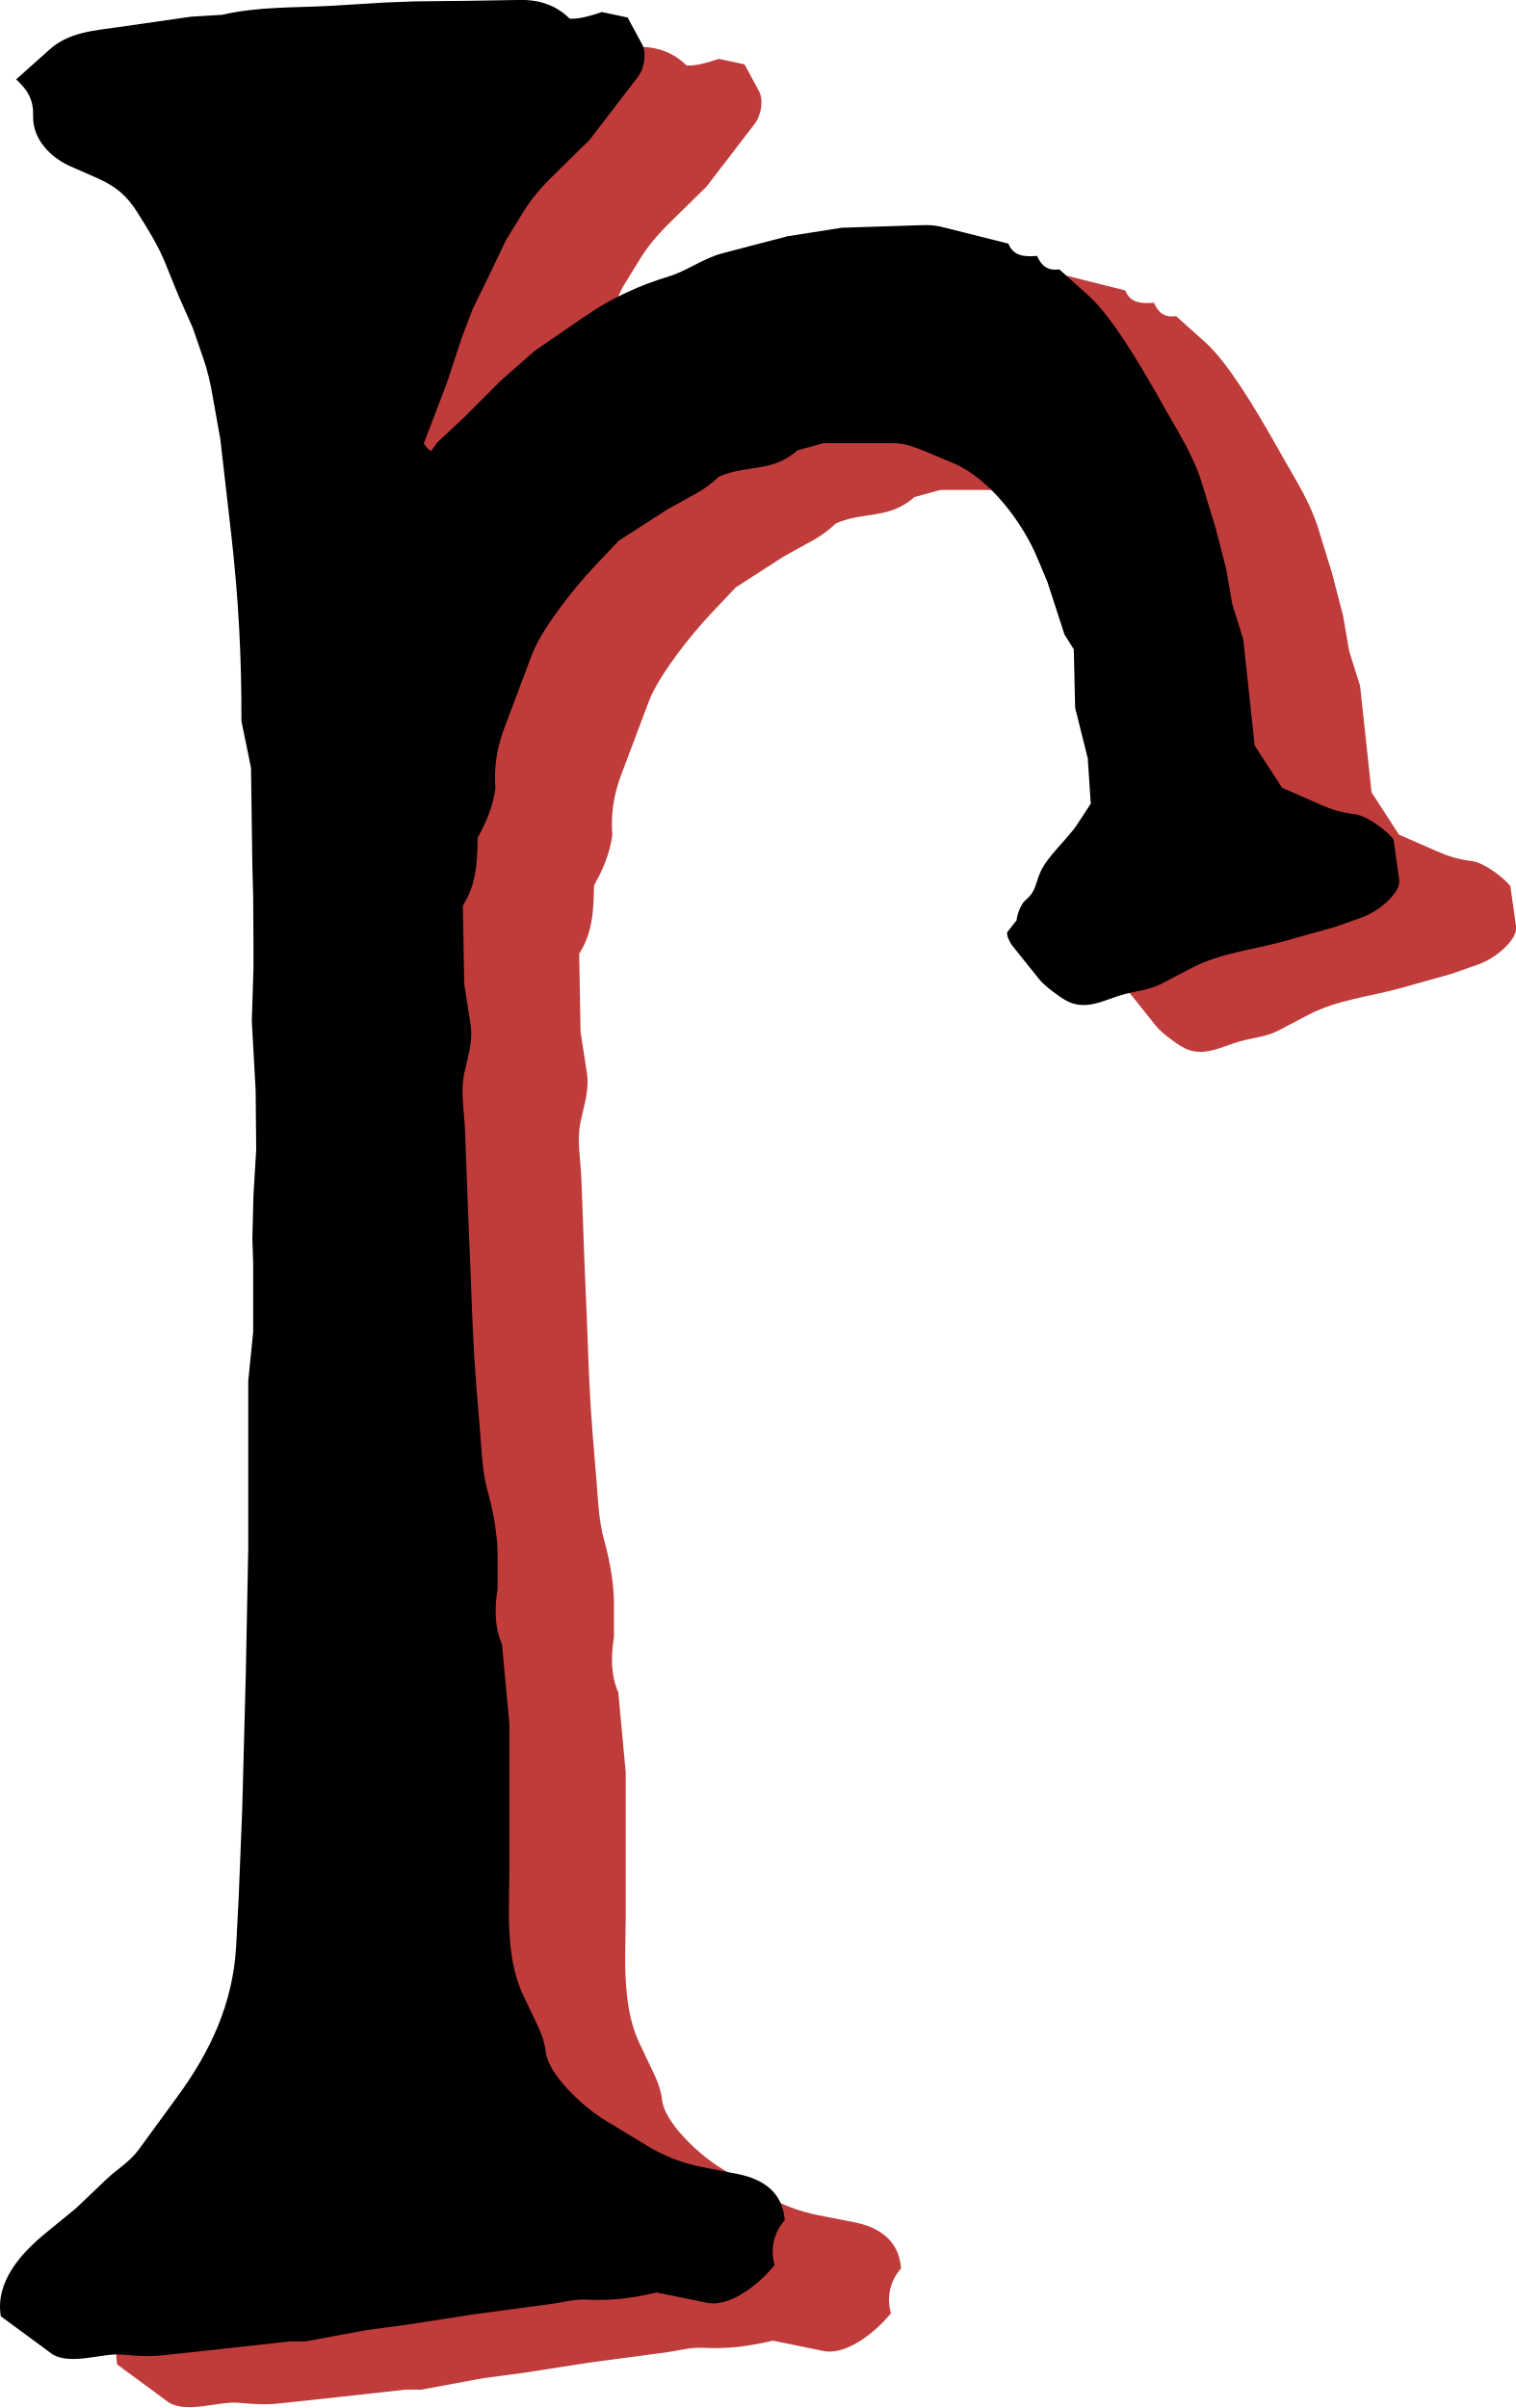
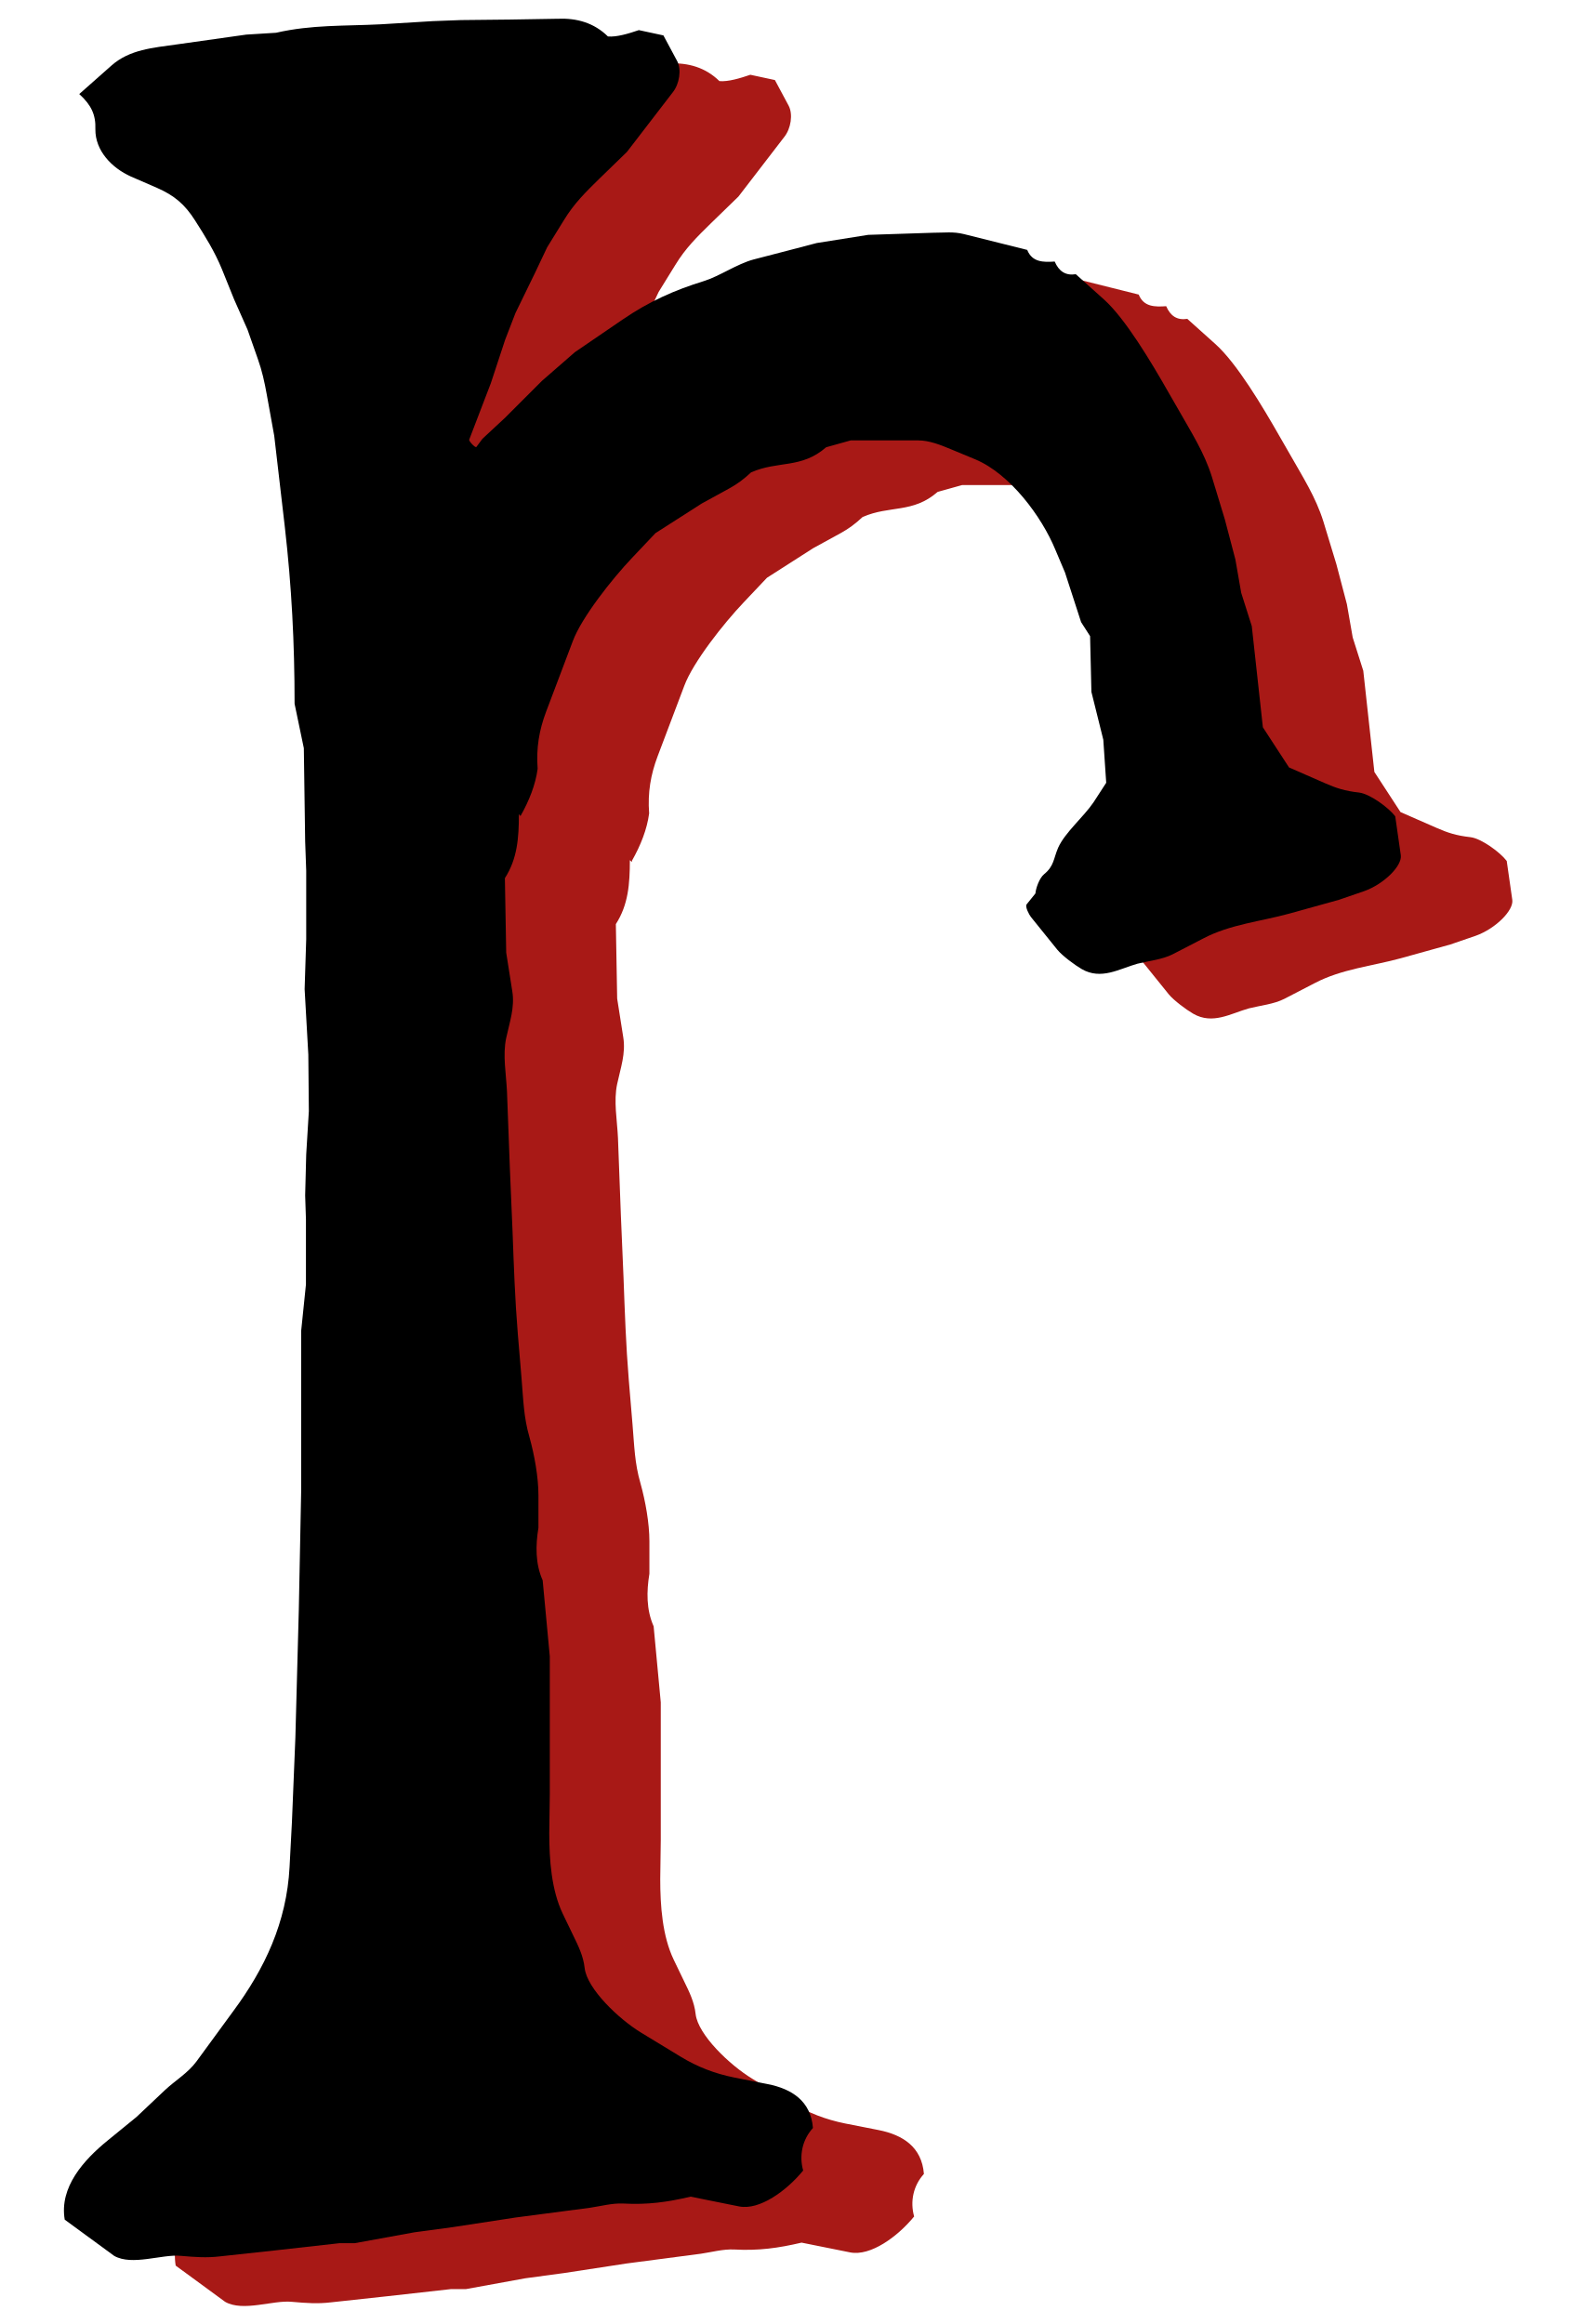
- <svg xmlns="http://www.w3.org/2000/svg" id="Laag_1" version="1.1" viewBox="0 0 55.38 87.97">
+ <svg xmlns="http://www.w3.org/2000/svg" id="Laag_1" version="1.1" viewBox="0 0 59.53 87.97">
  <defs>
    <style>
      .st0 {
-         fill: #c03c3b;
+         fill: #a81916;
      }
    </style>
  </defs>
-   <path class="st0" d="M21.7,32.38c-.01.91-.06,1.72-.54,2.46l.05,2.86.23,1.48c.1.63-.1,1.18-.23,1.8-.14.66,0,1.39.03,2.07l.11,2.98.1,2.39c.05,1.36.09,2.59.2,3.95l.14,1.7c.07.84.08,1.49.3,2.26.19.69.34,1.54.34,2.23v1.25c-.11.68-.12,1.38.16,2.02l.27,2.92v5.29s-.02,1.5-.02,1.5c0,1.03.08,2.18.52,3.1l.4.84c.19.4.38.78.43,1.25.09.79,1.3,1.96,2.17,2.49l1.5.91c.65.4,1.3.65,2.05.8l1.28.25c.92.18,1.65.65,1.73,1.69-.4.45-.54,1.06-.37,1.64-.64.78-1.67,1.53-2.45,1.38l-1.86-.38c-.91.21-1.65.31-2.58.26-.42-.02-.86.1-1.27.16l-2.85.38-2.38.37-1.5.2-2.27.42h-.58s-2.44.27-2.44.27l-2.14.23c-.52.06-.93.03-1.51-.02-.72-.07-1.86.4-2.55-.01l-1.89-1.39c-.21-1.25.73-2.3,1.65-3.05l1.1-.9,1.09-1.04c.41-.39.86-.64,1.19-1.09l1.41-1.93c1.21-1.65,2.05-3.42,2.16-5.55l.09-1.74.13-3.24.13-4.92.09-4.6v-.95s0-5.17,0-5.17l.18-1.78v-2.5s-.03-.92-.03-.92l.04-1.57.1-1.67-.02-2.17-.14-2.52.06-1.92v-.93s-.01-1.7-.01-1.7l-.03-1.13-.05-3.58-.35-1.71c.01-2.34-.11-4.5-.37-6.8l-.4-3.49-.28-1.57c-.09-.51-.18-.92-.34-1.38l-.39-1.13-.52-1.17-.47-1.16c-.27-.67-.64-1.26-1.03-1.88s-.79-.95-1.46-1.25l-1-.44c-.72-.32-1.37-.99-1.35-1.82.02-.56-.16-.93-.62-1.35l1.23-1.1c.7-.62,1.59-.68,2.51-.81l2.65-.38,1.14-.07c1.36-.31,2.62-.25,4-.33l1.99-.12,1.07-.04,1.89-.02,1.84-.08c.73-.03,1.39.15,1.92.68.33.03.8-.11,1.18-.24l.94.2.53.98c.17.32.09.88-.17,1.21l-1.75,2.28-1.05,1.03c-.54.53-.97.95-1.37,1.6l-.64,1.04-.47.99-.75,1.54-.39,1.03-.55,1.67-.83,2.17c-.02.06.23.33.27.28l.23-.31.88-.82,1.41-1.41,1.25-1.1,1.82-1.25c1.02-.7,1.97-1.13,3.11-1.48.62-.19,1.26-.66,1.91-.83l1.37-.36,1.04-.27,1.97-.31,2.49-.08c.44-.01.76-.05,1.17.05l2.43.61c.19.48.62.48,1.05.45.16.38.41.55.81.49l1.08.97c.82.74,1.8,2.4,2.46,3.55l.38.67c.49.86.99,1.65,1.28,2.59l.5,1.63.4,1.54.22,1.28.4,1.28.42,3.89,1,1.54,1.39.61c.41.18.75.29,1.29.36.41.05,1.13.58,1.39.91l.21,1.49c.06.41-.64,1.11-1.4,1.38l-.97.34-1.89.53c-1.1.3-2.28.42-3.3.95l-1.17.61c-.39.2-.91.25-1.35.37-.69.19-1.39.64-2.13.2-.26-.15-.74-.51-.93-.74l-1.01-1.26c-.07-.09-.23-.4-.16-.49l.33-.42c.02-.21.15-.59.33-.74.38-.31.35-.59.54-1.02.26-.59.97-1.18,1.35-1.75l.49-.75-.11-1.66-.46-1.84-.05-2.14-.34-.54-.62-1.91-.36-.86c-.53-1.29-1.74-2.92-3.06-3.48l-.95-.4c-.36-.15-.81-.34-1.24-.34h-2.58s-.94.26-.94.26c-.95.83-1.83.51-2.87.96-.28.26-.53.45-.84.62l-1.05.58-1.77,1.14-.89.94c-.78.82-1.94,2.31-2.28,3.21l-1.02,2.71c-.26.7-.38,1.39-.32,2.19-.08.61-.32,1.23-.66,1.82Z" />
-   <path d="M17.45,30.62c-.01.91-.06,1.72-.54,2.46l.05,2.86.23,1.48c.1.63-.1,1.18-.23,1.8-.14.66,0,1.39.03,2.07l.11,2.98.1,2.39c.05,1.36.09,2.59.2,3.95l.14,1.7c.07.84.08,1.49.3,2.26.19.69.34,1.54.34,2.23v1.25c-.11.68-.12,1.38.16,2.02l.27,2.92v5.29s-.02,1.5-.02,1.5c0,1.03.08,2.18.52,3.1l.4.84c.19.4.38.78.43,1.25.09.79,1.3,1.96,2.17,2.49l1.5.91c.65.4,1.3.65,2.05.8l1.28.25c.92.18,1.65.65,1.73,1.69-.4.45-.54,1.06-.37,1.64-.64.78-1.67,1.53-2.45,1.38l-1.86-.38c-.91.21-1.65.31-2.58.26-.42-.02-.86.1-1.27.16l-2.85.38-2.38.37-1.5.2-2.27.42h-.58s-2.44.27-2.44.27l-2.14.23c-.52.06-.93.03-1.51-.02-.72-.07-1.86.4-2.55-.01l-1.89-1.39c-.21-1.25.73-2.3,1.65-3.05l1.1-.9,1.09-1.04c.41-.39.86-.64,1.19-1.09l1.41-1.93c1.21-1.65,2.05-3.42,2.16-5.55l.09-1.74.13-3.24.13-4.92.09-4.6v-.95s0-5.17,0-5.17l.18-1.78v-2.5s-.03-.92-.03-.92l.04-1.57.1-1.67-.02-2.17-.14-2.52.06-1.92v-.93s-.01-1.7-.01-1.7l-.03-1.13-.05-3.58-.35-1.71c.01-2.34-.11-4.5-.37-6.8l-.4-3.49-.28-1.57c-.09-.51-.18-.92-.34-1.38l-.39-1.13-.52-1.17-.47-1.16c-.27-.67-.64-1.26-1.03-1.88s-.79-.95-1.46-1.25l-1-.44c-.72-.32-1.37-.99-1.35-1.82.02-.56-.16-.93-.62-1.35l1.23-1.1c.7-.62,1.59-.68,2.51-.81l2.65-.38,1.14-.07c1.36-.31,2.62-.25,4-.33l1.99-.12,1.07-.04,1.89-.02L18.89,0c.73-.03,1.39.15,1.92.68.33.03.8-.11,1.18-.24l.94.2.53.98c.17.32.09.88-.17,1.21l-1.75,2.28-1.05,1.03c-.54.53-.97.95-1.37,1.6l-.64,1.04-.47.99-.75,1.54-.39,1.03-.55,1.67-.83,2.17c-.02.06.23.33.27.28l.23-.31.88-.82,1.41-1.41,1.25-1.1,1.82-1.25c1.02-.7,1.97-1.13,3.11-1.48.62-.19,1.26-.66,1.91-.83l1.37-.36,1.04-.27,1.97-.31,2.49-.08c.44-.01.76-.05,1.17.05l2.43.61c.19.48.62.48,1.05.45.16.38.41.55.81.49l1.08.97c.82.74,1.8,2.4,2.46,3.55l.38.67c.49.86.99,1.65,1.28,2.59l.5,1.63.4,1.54.22,1.28.4,1.28.42,3.89,1,1.54,1.39.61c.41.18.75.29,1.29.36.41.05,1.13.58,1.39.91l.21,1.49c.06.41-.64,1.11-1.4,1.38l-.97.34-1.89.53c-1.1.3-2.28.42-3.3.95l-1.17.61c-.39.2-.91.25-1.35.37-.69.19-1.39.64-2.13.2-.26-.15-.74-.51-.93-.74l-1.01-1.26c-.07-.09-.23-.4-.16-.49l.33-.42c.02-.21.15-.59.33-.74.38-.31.35-.59.54-1.02.26-.59.97-1.18,1.35-1.75l.49-.75-.11-1.66-.46-1.84-.05-2.14-.34-.54-.62-1.91-.36-.86c-.53-1.29-1.74-2.92-3.06-3.48l-.95-.4c-.36-.15-.81-.34-1.24-.34h-2.58s-.94.26-.94.26c-.95.83-1.83.51-2.87.96-.28.26-.53.45-.84.62l-1.05.58-1.77,1.14-.89.94c-.78.82-1.94,2.31-2.28,3.21l-1.02,2.71c-.26.7-.38,1.39-.32,2.19-.08.61-.32,1.23-.66,1.82Z" />
+   <path class="st0" d="M23.84,32.56c0,.9-.06,1.69-.53,2.42l.05,2.82.23,1.46c.1.62-.1,1.16-.23,1.77-.14.65,0,1.37.03,2.04l.11,2.93.1,2.35c.05,1.34.09,2.55.2,3.89l.14,1.67c.07.83.08,1.47.3,2.23.19.68.34,1.52.34,2.2v1.23c-.11.67-.12,1.36.16,1.99l.27,2.88v5.21l-.02,1.48c0,1.01.08,2.15.51,3.05l.4.83c.19.39.38.77.43,1.23.09.78,1.29,1.93,2.15,2.45l1.48.9c.64.39,1.29.64,2.03.79l1.27.25c.91.18,1.63.64,1.71,1.66-.4.44-.53,1.04-.37,1.61-.63.77-1.65,1.51-2.42,1.36l-1.84-.37c-.9.21-1.63.31-2.55.26-.42-.02-.85.1-1.26.16l-2.82.37-2.35.36-1.48.2-2.25.41h-.57l-2.41.27-2.12.23c-.51.06-.92.03-1.49-.02-.71-.07-1.84.39-2.52,0l-1.87-1.37c-.21-1.23.72-2.26,1.63-3l1.09-.89,1.08-1.02c.41-.38.85-.63,1.18-1.07l1.39-1.9c1.2-1.62,2.03-3.37,2.14-5.47l.09-1.71.13-3.19.13-4.84.09-4.53v-6.03l.18-1.75v-2.46l-.03-.91.04-1.55.1-1.64-.02-2.14-.14-2.48.06-1.89v-2.59s-.04-1.11-.04-1.11l-.05-3.53-.35-1.68c0-2.3-.11-4.43-.37-6.7l-.4-3.44-.28-1.55c-.09-.5-.18-.91-.34-1.36l-.39-1.11-.51-1.15-.46-1.14c-.27-.66-.63-1.24-1.02-1.85s-.78-.94-1.44-1.23l-.99-.43c-.71-.32-1.35-.97-1.34-1.79.02-.55-.16-.92-.61-1.33l1.22-1.08c.69-.61,1.57-.67,2.48-.8l2.62-.37,1.13-.07c1.35-.31,2.59-.25,3.96-.32l1.97-.12,1.06-.04,1.87-.02,1.82-.08c.72-.03,1.37.15,1.9.67.33.03.79-.11,1.17-.24l.93.2.52.97c.17.32.09.87-.17,1.19l-1.73,2.25-1.04,1.01c-.53.52-.96.94-1.35,1.58l-.63,1.02-.46.97-.74,1.52-.39,1.01-.54,1.64-.82,2.14c-.02.06.23.32.27.28l.23-.31.87-.81,1.39-1.39,1.24-1.08,1.8-1.23c1.01-.69,1.95-1.11,3.08-1.46.61-.19,1.25-.65,1.89-.82l1.35-.35,1.03-.27,1.95-.31,2.46-.08c.44,0,.75-.05,1.16.05l2.4.6c.19.47.61.47,1.04.44.16.37.41.54.8.48l1.07.96c.81.73,1.78,2.36,2.43,3.5l.38.66c.48.85.98,1.62,1.27,2.55l.49,1.61.4,1.52.22,1.26.4,1.26.42,3.83.99,1.52,1.37.6c.41.18.74.29,1.28.35.41.05,1.12.57,1.37.9l.21,1.47c.06.4-.63,1.09-1.38,1.36l-.96.33-1.87.52c-1.09.3-2.25.41-3.26.94l-1.16.6c-.39.2-.9.25-1.34.36-.68.19-1.37.63-2.11.2-.26-.15-.73-.5-.92-.73l-1-1.24c-.07-.09-.23-.39-.16-.48l.33-.41c.02-.21.15-.58.33-.73.38-.31.35-.58.53-1,.26-.58.96-1.16,1.34-1.72l.48-.74-.11-1.63-.45-1.81-.05-2.11-.34-.53-.61-1.88-.36-.85c-.52-1.27-1.72-2.88-3.03-3.43l-.94-.39c-.36-.15-.8-.33-1.23-.33h-2.55l-.93.26c-.94.82-1.81.5-2.84.95-.28.26-.52.44-.83.61l-1.04.57-1.75,1.12-.88.93c-.77.81-1.92,2.27-2.25,3.16l-1.01,2.67c-.26.69-.38,1.37-.32,2.16-.08.6-.32,1.21-.65,1.79v.05Z" />
+   <path d="M19.64,30.82c0,.9-.06,1.69-.53,2.42l.05,2.82.23,1.46c.1.62-.1,1.16-.23,1.77-.14.65,0,1.37.03,2.04l.11,2.93.1,2.35c.05,1.34.09,2.55.2,3.89l.14,1.67c.07.83.08,1.47.3,2.23.19.68.34,1.52.34,2.2v1.23c-.11.67-.12,1.36.16,1.99l.27,2.88v5.21l-.02,1.48c0,1.01.08,2.15.51,3.05l.4.83c.19.39.38.77.43,1.23.09.78,1.29,1.93,2.15,2.45l1.48.9c.64.39,1.29.64,2.03.79l1.27.25c.91.18,1.63.64,1.71,1.66-.4.44-.53,1.04-.37,1.61-.63.77-1.65,1.51-2.42,1.36l-1.84-.37c-.9.21-1.63.31-2.55.26-.42-.02-.85.1-1.26.16l-2.82.37-2.35.36-1.48.2-2.25.41h-.57l-2.41.27-2.12.23c-.51.06-.92.03-1.49-.02-.71-.07-1.84.39-2.52,0l-1.87-1.37c-.21-1.23.72-2.26,1.63-3l1.09-.89,1.08-1.02c.41-.38.85-.63,1.18-1.07l1.39-1.9c1.2-1.62,2.03-3.37,2.14-5.47l.09-1.71.13-3.19.13-4.84.09-4.53v-6.03l.18-1.75v-2.46l-.03-.91.04-1.55.1-1.64-.02-2.14-.14-2.48.06-1.89v-2.59s-.04-1.11-.04-1.11l-.05-3.53-.35-1.68c0-2.3-.11-4.43-.37-6.7l-.4-3.44-.28-1.55c-.09-.5-.18-.91-.34-1.36l-.39-1.11-.51-1.15-.46-1.14c-.27-.66-.63-1.24-1.02-1.85s-.78-.94-1.44-1.23l-.99-.43c-.71-.32-1.35-.97-1.34-1.79.02-.55-.16-.92-.61-1.33l1.22-1.08c.69-.61,1.57-.67,2.48-.8l2.62-.37,1.13-.07c1.35-.31,2.59-.25,3.96-.32l1.97-.12,1.06-.04,1.87-.02,1.8-.03c.72-.03,1.37.15,1.9.67.33.03.79-.11,1.17-.24l.93.2.52.97c.17.32.09.87-.17,1.19l-1.73,2.25-1.04,1.01c-.53.52-.96.94-1.35,1.58l-.63,1.02-.46.97-.74,1.52-.39,1.01-.54,1.64-.82,2.14c-.02.06.23.32.27.28l.23-.31.87-.81,1.39-1.39,1.24-1.08,1.8-1.23c1.01-.69,1.95-1.11,3.08-1.46.61-.19,1.25-.65,1.89-.82l1.35-.35,1.03-.27,1.95-.31,2.46-.08c.44,0,.75-.05,1.16.05l2.4.6c.19.47.61.47,1.04.44.16.37.41.54.8.48l1.07.96c.81.73,1.78,2.36,2.43,3.5l.38.66c.48.85.98,1.62,1.27,2.55l.49,1.61.4,1.52.22,1.26.4,1.26.42,3.83.99,1.52,1.37.6c.41.18.74.29,1.28.35.41.05,1.12.57,1.37.9l.21,1.47c.06.4-.63,1.09-1.38,1.36l-.96.33-1.87.52c-1.09.3-2.25.41-3.26.94l-1.16.6c-.39.2-.9.25-1.34.36-.68.19-1.37.63-2.11.2-.26-.15-.73-.5-.92-.73l-1-1.24c-.07-.09-.23-.39-.16-.48l.33-.41c.02-.21.15-.58.33-.73.38-.31.35-.58.53-1,.26-.58.96-1.16,1.34-1.72l.48-.74-.11-1.63-.45-1.81-.05-2.11-.34-.53-.61-1.88-.36-.85c-.52-1.27-1.72-2.88-3.03-3.43l-.94-.39c-.36-.15-.8-.33-1.23-.33h-2.55l-.93.26c-.94.82-1.81.5-2.84.95-.28.26-.52.44-.83.61l-1.04.57-1.75,1.12-.88.93c-.77.81-1.92,2.27-2.25,3.16l-1.01,2.67c-.26.69-.38,1.37-.32,2.16-.08.6-.32,1.21-.65,1.79h0Z" />
</svg>
